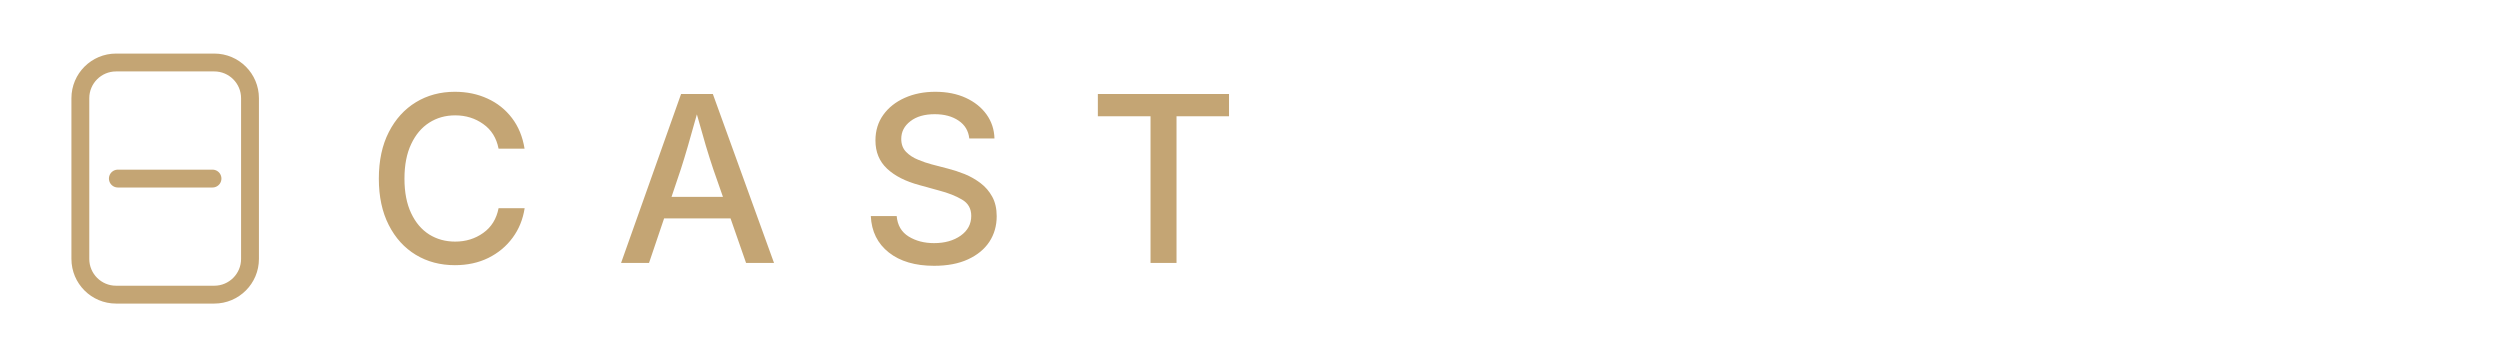
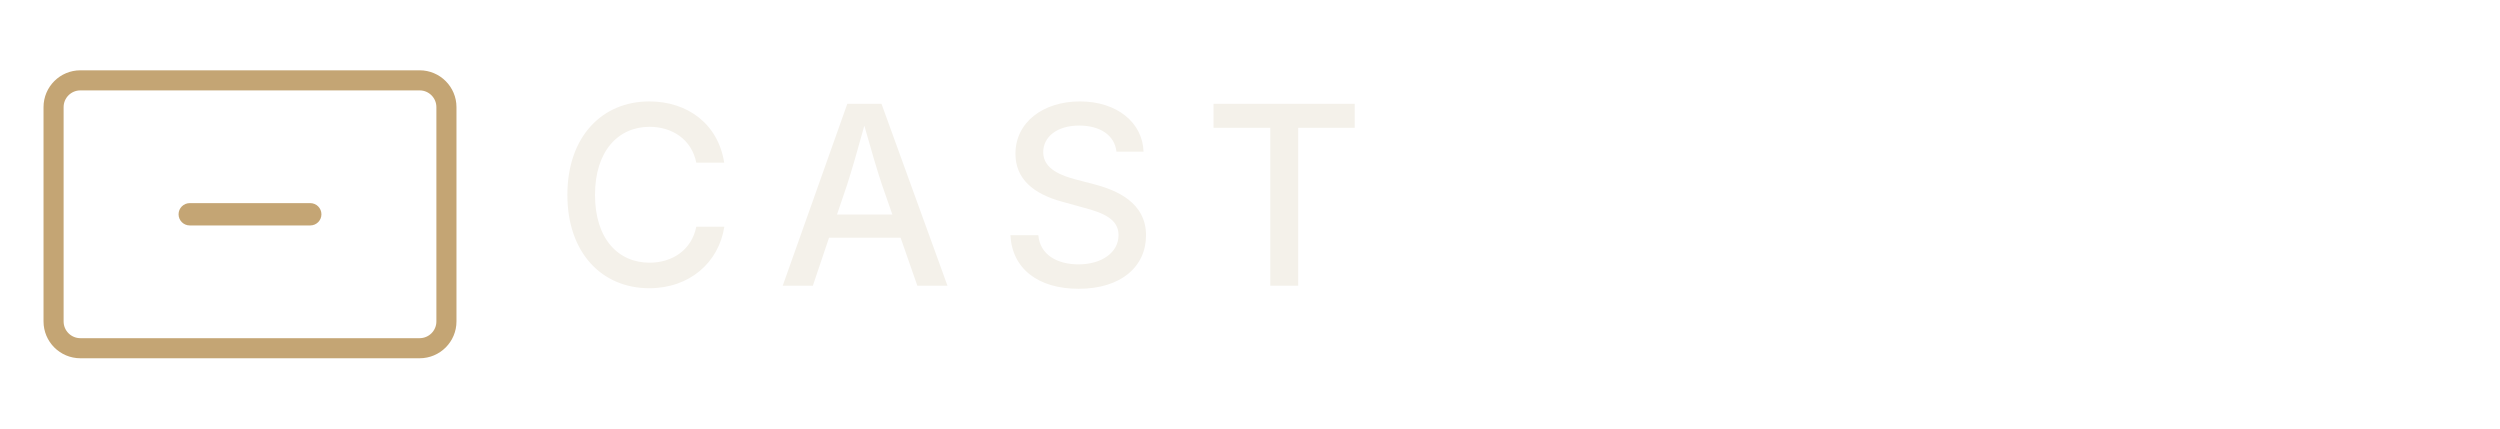
- <svg xmlns="http://www.w3.org/2000/svg" viewBox="0 0 280 40" fill="none" role="img" aria-label="Cast">
-   <rect x="9.00" y="7.00" width="19.00" height="26.00" rx="4.00" fill="none" stroke="#C4A574" stroke-width="2.0" />
-   <line x1="13.20" y1="20.00" x2="23.80" y2="20.00" stroke="#C4A574" stroke-width="2.0" stroke-linecap="round" />
-   <path d="M50.95 29.7Q48.49 29.7 46.57 28.54Q44.64 27.37 43.54 25.2Q42.43 23.03 42.43 20.01Q42.43 16.97 43.55 14.79Q44.66 12.62 46.58 11.45Q48.5 10.28 50.95 10.28Q52.95 10.28 54.6 11.04Q56.25 11.79 57.34 13.22Q58.43 14.65 58.75 16.65H55.84Q55.49 14.85 54.12 13.89Q52.76 12.92 50.98 12.92Q49.35 12.92 48.07 13.74Q46.79 14.56 46.05 16.14Q45.3 17.72 45.3 20.01Q45.3 22.3 46.05 23.88Q46.79 25.45 48.07 26.26Q49.35 27.06 50.98 27.06Q52.76 27.06 54.12 26.09Q55.49 25.12 55.84 23.32H58.76Q58.47 25.2 57.41 26.63Q56.35 28.07 54.69 28.89Q53.04 29.7 50.95 29.7Z M69.56 29.45 76.28 10.53H79.84L86.69 29.45H83.56L81.82 24.46H74.38L72.69 29.45ZM75.21 22.05H80.97L79.88 18.93Q79.5 17.8 79.05 16.31Q78.61 14.81 78.05 12.81Q77.49 14.84 77.05 16.34Q76.61 17.85 76.26 18.93Z M104.62 29.77Q101.44 29.77 99.55 28.28Q97.65 26.78 97.53 24.2H100.43Q100.56 25.74 101.77 26.49Q102.97 27.23 104.61 27.23Q106.41 27.23 107.6 26.39Q108.78 25.55 108.78 24.18Q108.78 22.95 107.74 22.35Q106.71 21.74 105.18 21.34L102.97 20.73Q100.65 20.11 99.35 18.89Q98.05 17.67 98.05 15.73Q98.05 14.09 98.93 12.86Q99.81 11.64 101.33 10.96Q102.85 10.28 104.75 10.28Q106.69 10.28 108.17 10.96Q109.65 11.64 110.5 12.83Q111.34 14.01 111.38 15.51H108.56Q108.42 14.22 107.36 13.51Q106.3 12.79 104.69 12.79Q102.97 12.79 101.96 13.58Q100.94 14.36 100.94 15.56Q100.94 16.46 101.49 17.02Q102.03 17.57 102.83 17.89Q103.62 18.22 104.35 18.41L106.19 18.89Q107.09 19.12 108.05 19.5Q109 19.89 109.82 20.51Q110.63 21.12 111.13 22.03Q111.63 22.94 111.63 24.22Q111.63 25.82 110.81 27.08Q109.98 28.33 108.41 29.05Q106.85 29.77 104.62 29.77Z M122.96 13.02V10.53H137.65V13.02H131.77V29.45H128.86V13.02Z" fill="#C4A574" />
+ <svg xmlns="http://www.w3.org/2000/svg" width="280" height="48" viewBox="0 0 280 48" role="img" aria-label="Cast L1 lockup">
+   <g transform="translate(28,24)">
+     <rect x="-22" y="-15" width="44" height="30" rx="3" fill="none" stroke="#C4A574" stroke-width="2.25" />
+     <rect x="-8" y="-1.25" width="16" height="2.5" rx="1.25" fill="#C4A574" />
+   </g>
+   <text x="62" y="32" font-family="system-ui, -apple-system, 'Helvetica Neue', 'Segoe UI', sans-serif" font-size="28" font-weight="500" letter-spacing="0.18em" fill="#F4F1EA">CAST</text>
</svg>
